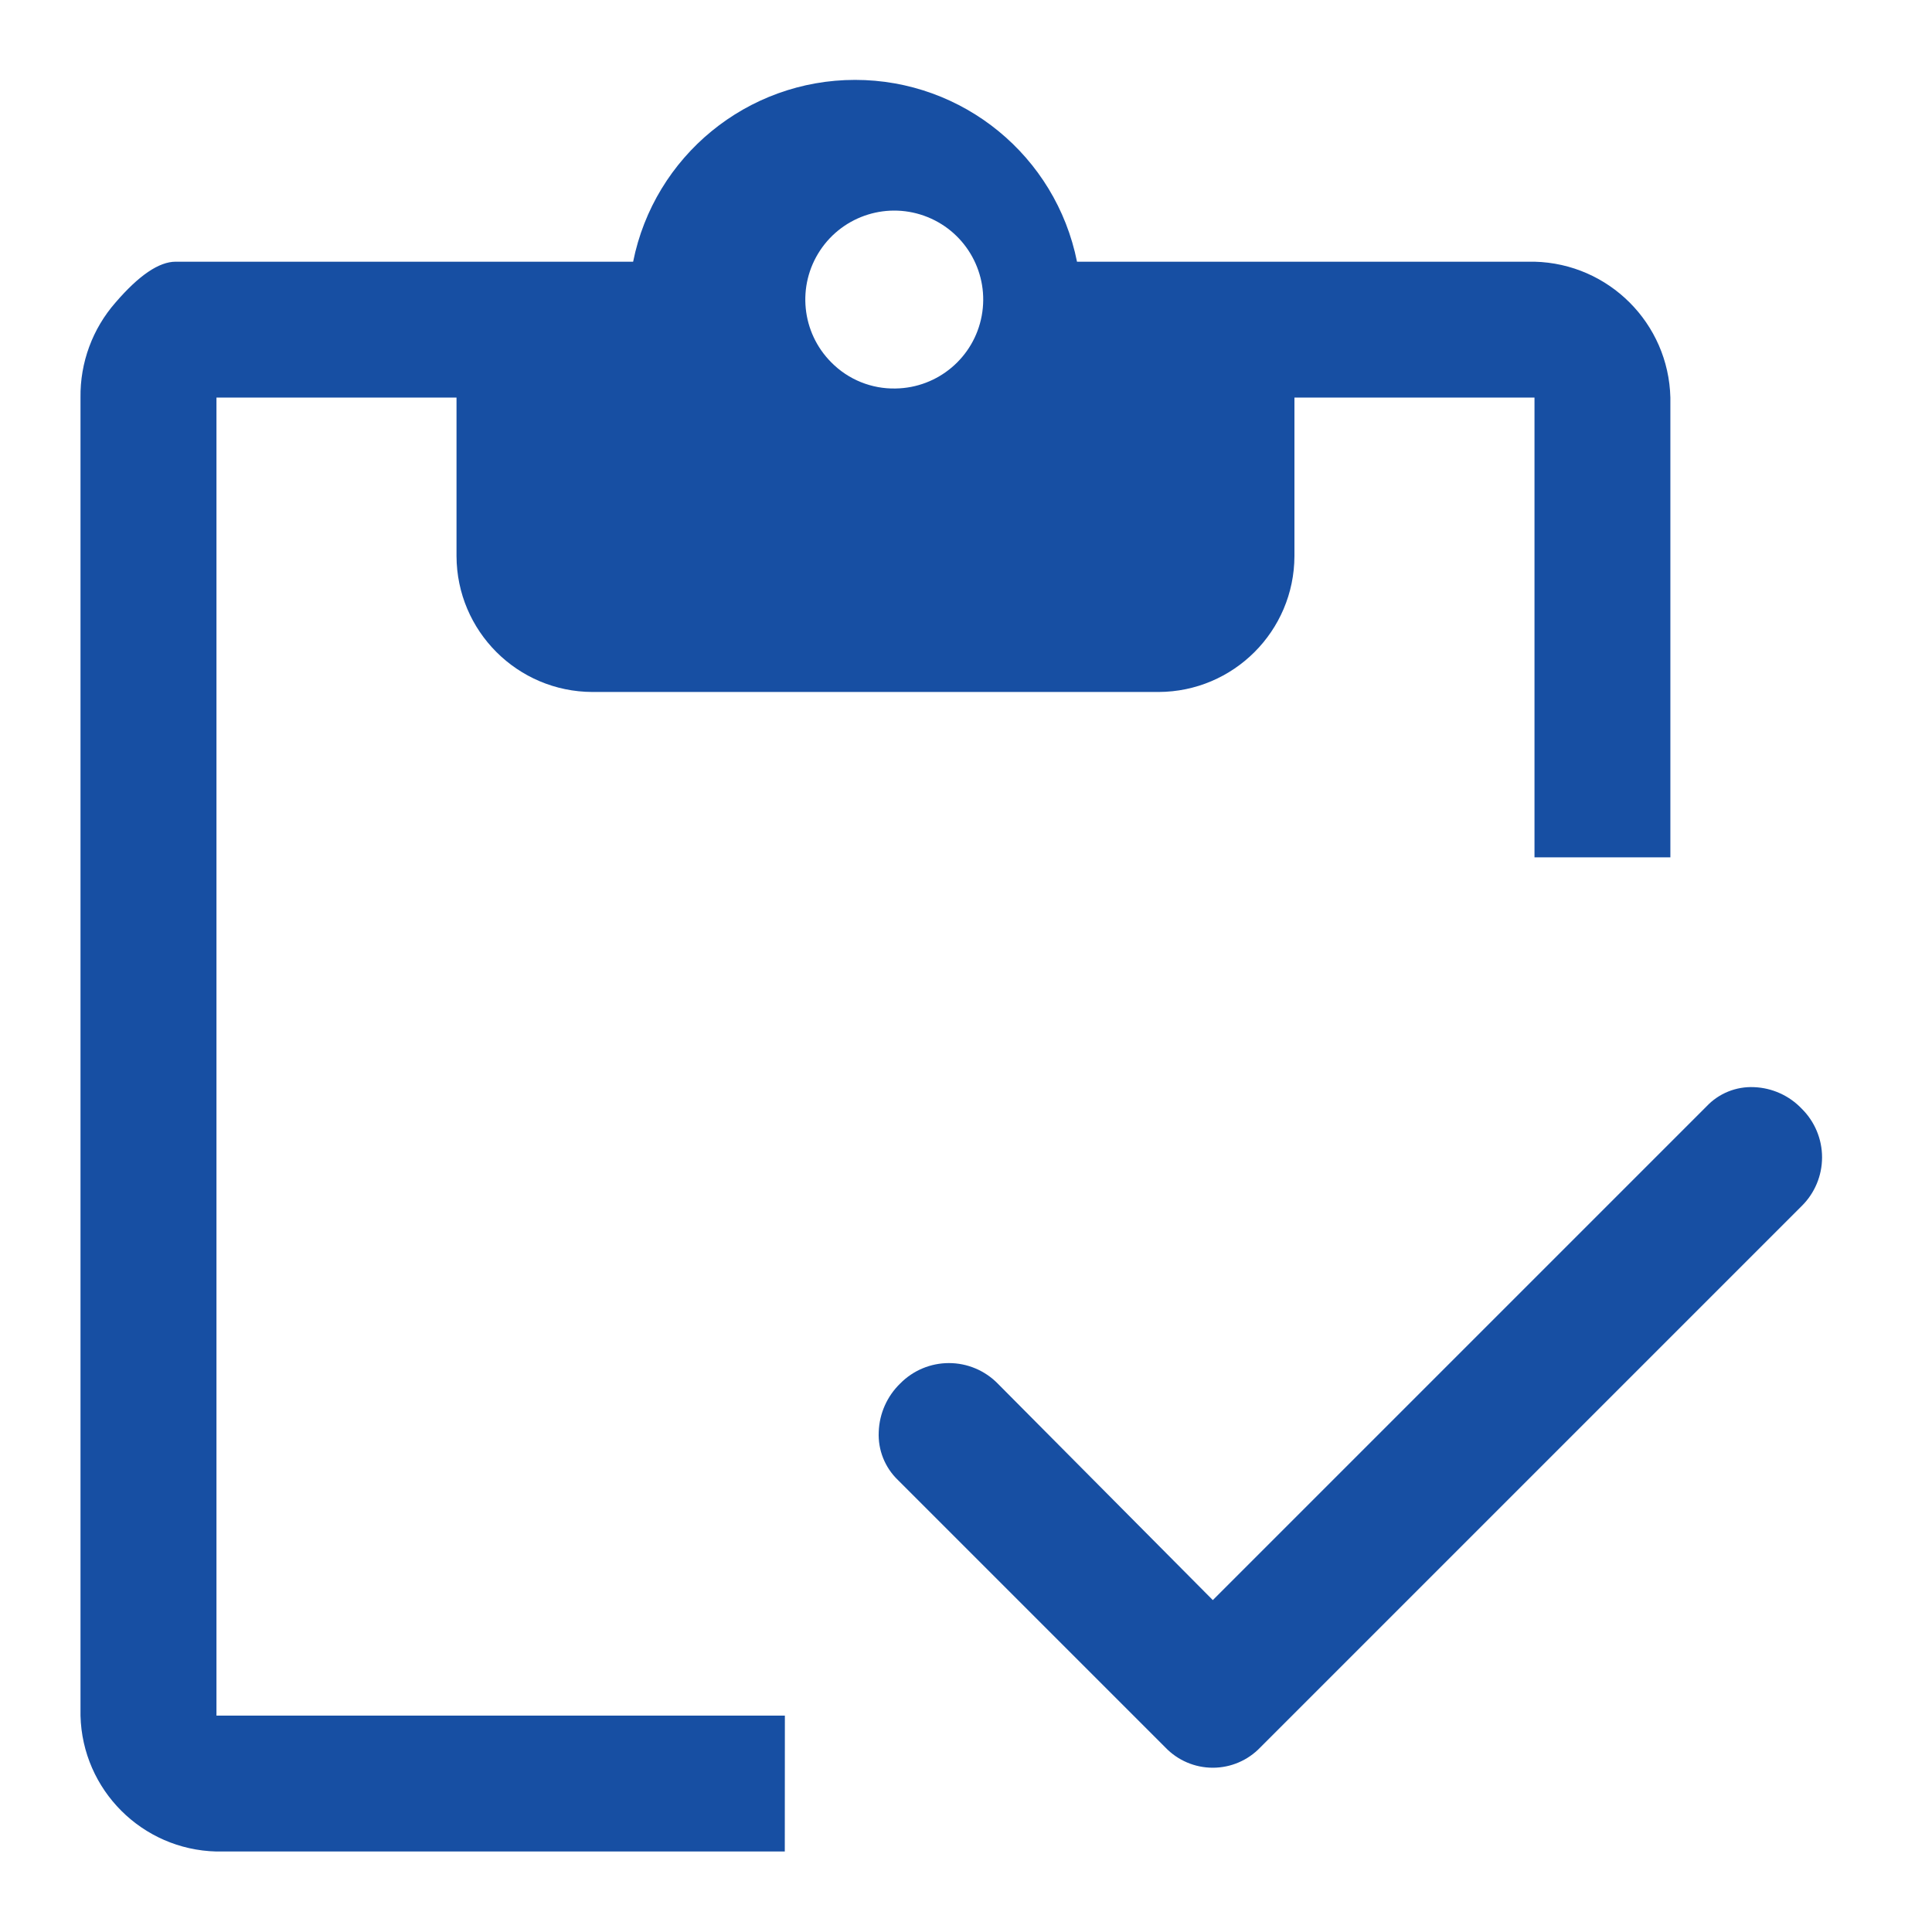
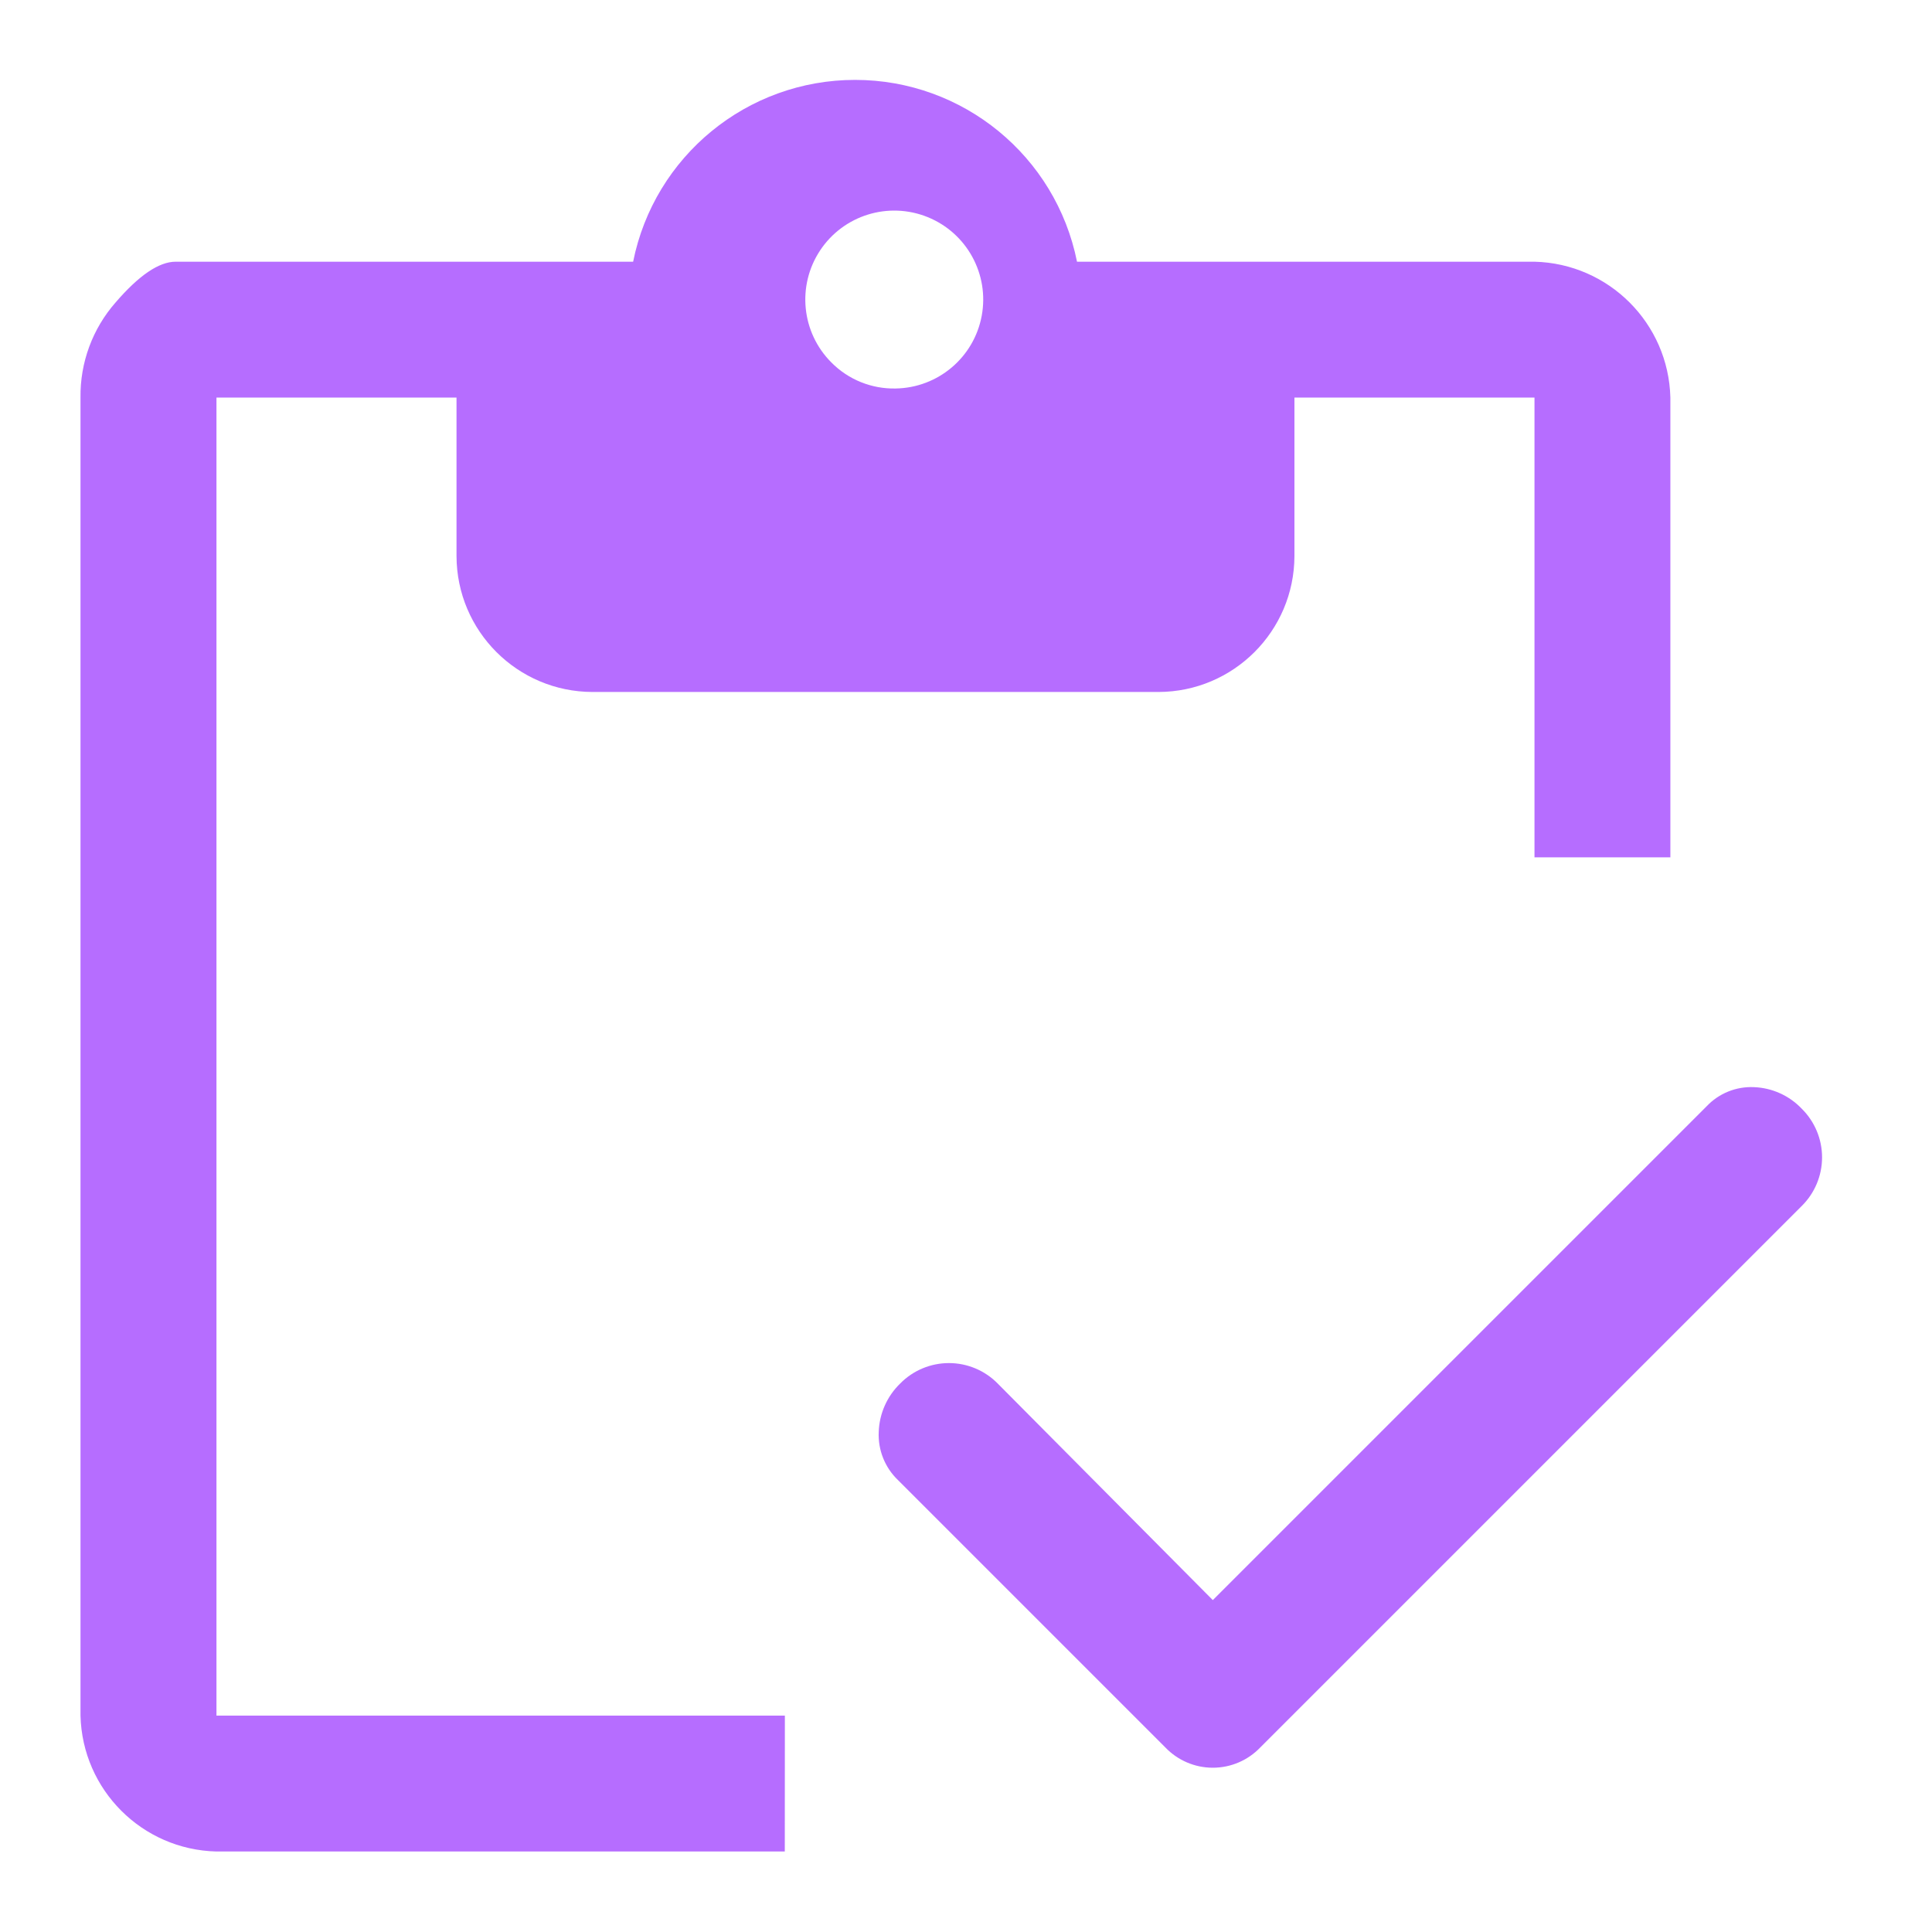
<svg xmlns="http://www.w3.org/2000/svg" width="24" height="24" viewBox="0 0 24 24">
  <g id="Group_19641" data-name="Group 19641" transform="translate(-834 -362)">
    <rect id="icon_placeholder" width="24" height="24" transform="translate(834 362)" fill="none" opacity="0" />
-     <path id="inventory_FILL0_wght400_GRAD0_opsz48" d="M128.749,162h-7.061A1.731,1.731,0,0,1,120,160.312V143.939a1.755,1.755,0,0,1,.436-1.182q.436-.506.746-.506h5.683a2.812,2.812,0,0,1,5.514,0h5.683a1.731,1.731,0,0,1,1.688,1.688v5.711h-1.688v-5.711h-2.982v1.969a1.693,1.693,0,0,1-1.688,1.688h-7.033a1.693,1.693,0,0,1-1.688-1.688v-1.969h-2.982v16.373h7.061Zm5.317-3.123,6.133-6.133a.762.762,0,0,1,.591-.239.863.863,0,0,1,.591.267.849.849,0,0,1,0,1.21l-6.724,6.724a.816.816,0,0,1-1.182,0l-3.32-3.32a.778.778,0,0,1-.239-.6.878.878,0,0,1,.267-.6.849.849,0,0,1,1.21,0Zm-3.939-15.051a1.105,1.105,0,1,0-.8-.324A1.089,1.089,0,0,0,130.128,143.826Z" transform="translate(715 223)" fill="#174fa3" />
+     <path id="inventory_FILL0_wght400_GRAD0_opsz48" d="M128.749,162h-7.061A1.731,1.731,0,0,1,120,160.312V143.939a1.755,1.755,0,0,1,.436-1.182q.436-.506.746-.506h5.683a2.812,2.812,0,0,1,5.514,0h5.683a1.731,1.731,0,0,1,1.688,1.688v5.711h-1.688v-5.711h-2.982v1.969a1.693,1.693,0,0,1-1.688,1.688h-7.033a1.693,1.693,0,0,1-1.688-1.688v-1.969h-2.982v16.373h7.061Zm5.317-3.123,6.133-6.133a.762.762,0,0,1,.591-.239.863.863,0,0,1,.591.267.849.849,0,0,1,0,1.21l-6.724,6.724a.816.816,0,0,1-1.182,0l-3.32-3.32a.778.778,0,0,1-.239-.6.878.878,0,0,1,.267-.6.849.849,0,0,1,1.21,0Zm-3.939-15.051a1.105,1.105,0,1,0-.8-.324A1.089,1.089,0,0,0,130.128,143.826Z" transform="translate(715 223)" fill="#b66dff" />
  </g>
</svg>
